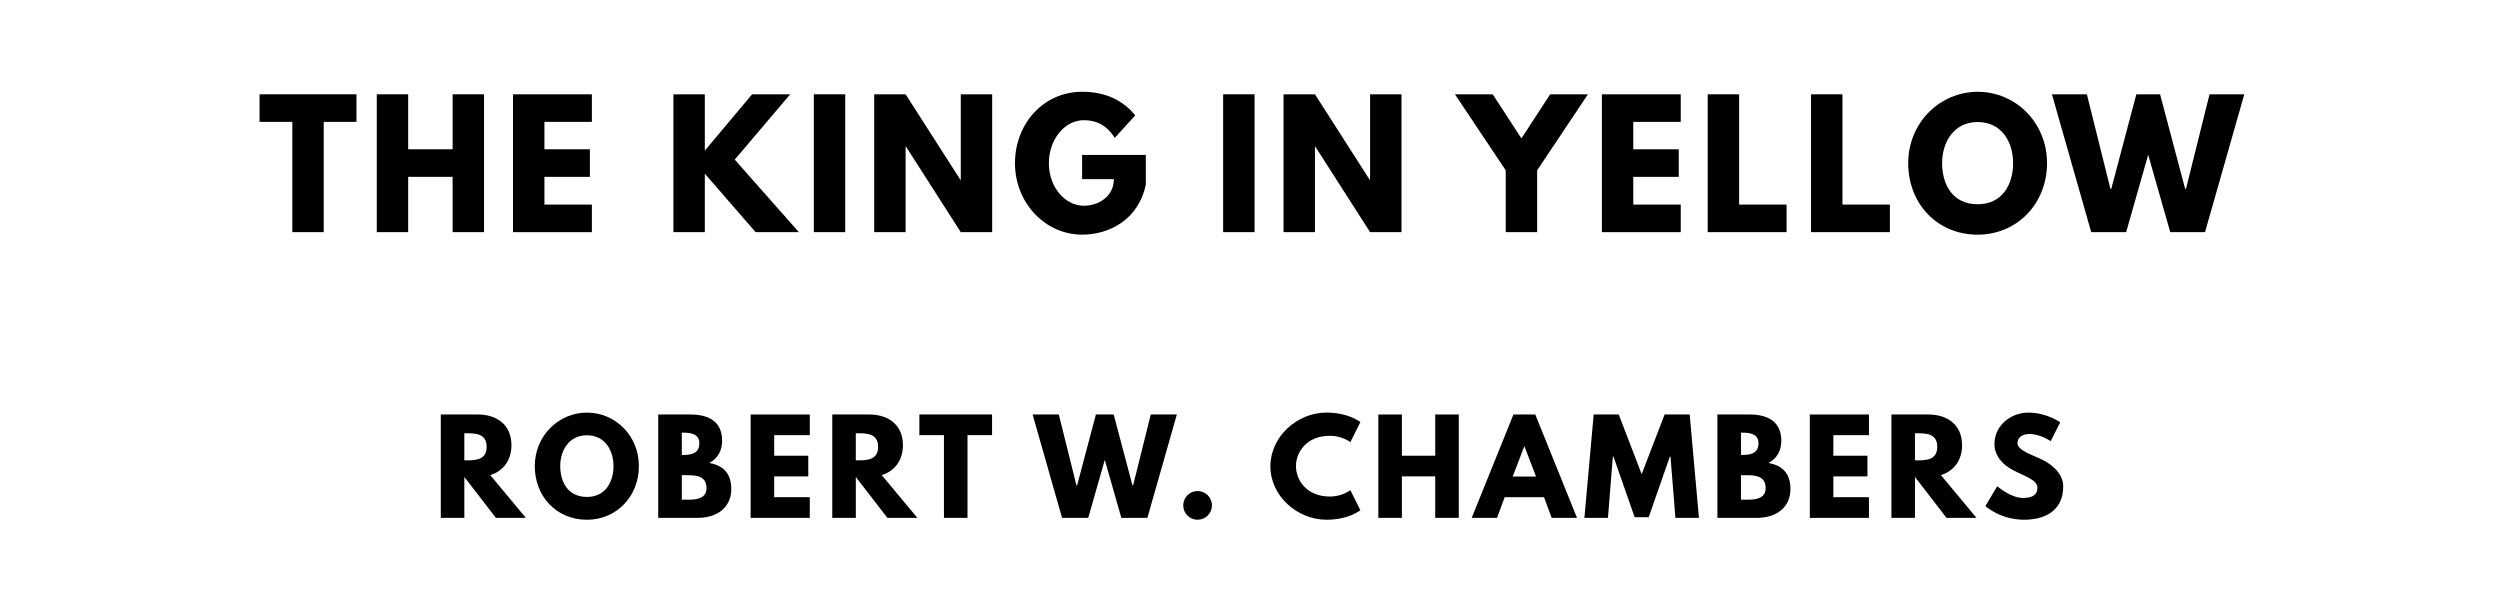
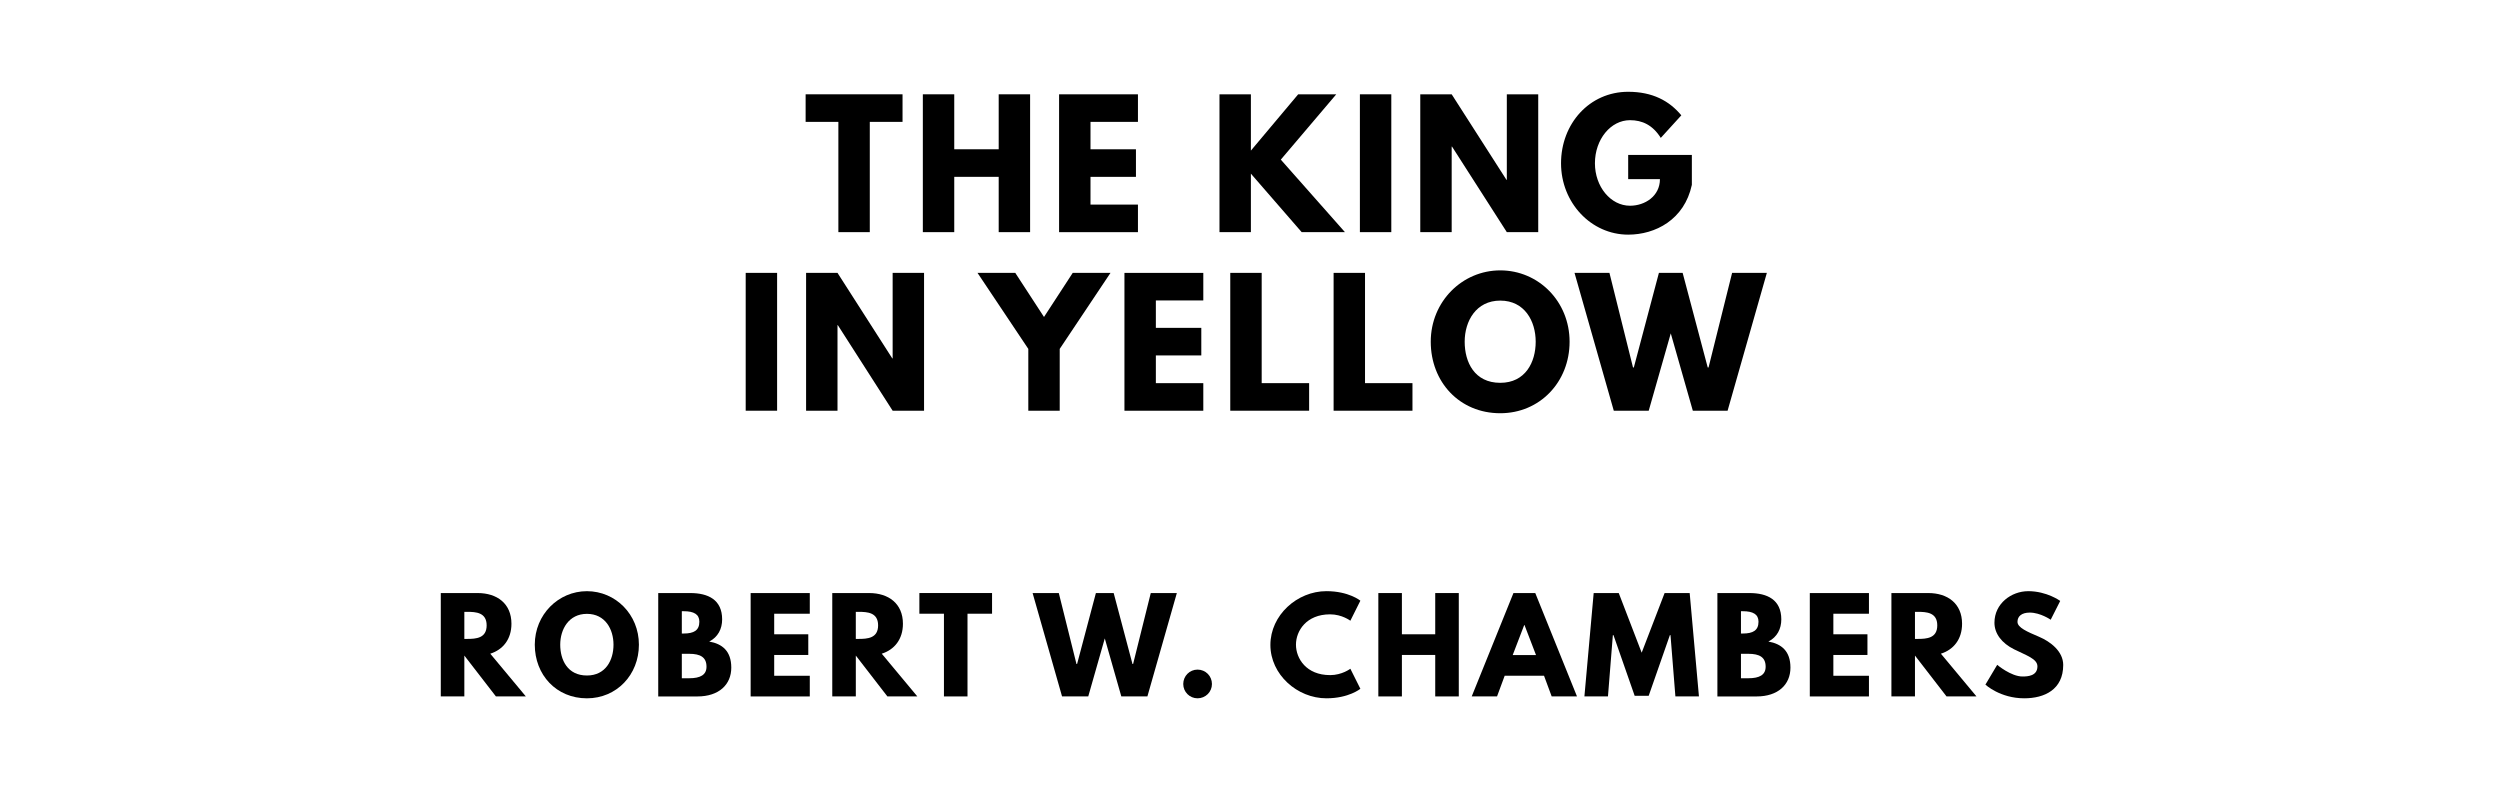
- <svg xmlns="http://www.w3.org/2000/svg" version="1.1" viewBox="0 0 1400 340">
-   <g aria-label="THE KING IN YELLOW">
-     <path d="M145.36,68.25l0.00-15.44l54.27,0.00l0.00,15.44l-18.34,0.00l0.00,61.75l-17.59,0.00l0.00-61.75l-18.34,0.00z" />
-     <path d="M228.58,99.03l0.00,30.97l-17.59,0.00l0.00-77.19l17.59,0.00l0.00,30.78l24.89,0.00l0.00-30.78l17.59,0.00l0.00,77.19l-17.59,0.00l0.00-30.97l-24.89,0.00z" />
-     <path d="M331.45,52.81l0.00,15.44l-26.57,0.00l0.00,15.35l25.45,0.00l0.00,15.44l-25.45,0.00l0.00,15.53l26.57,0.00l0.00,15.44l-44.16,0.00l0.00-77.19l44.16,0.00z" />
-     <path d="M447.37,130.00l-24.23,0.00l-28.44-32.75l0.00,32.75l-17.59,0.00l0.00-77.19l17.59,0.00l0.00,31.53l26.48-31.53l21.33,0.00l-31.06,36.58z" />
-     <path d="M473.33,52.81l0.00,77.19l-17.59,0.00l0.00-77.19l17.59,0.00z" />
-     <path d="M507.15,82.09l0.00,47.91l-17.59,0.00l0.00-77.19l17.59,0.00l30.69,47.91l0.19,0.00l0.00-47.91l17.59,0.00l0.00,77.19l-17.59,0.00l-30.69-47.91l-0.19,0.00z" />
-     <path d="M641.65,86.77l0.00,16.75c-4.21,19.56-20.49,27.88-35.65,27.88c-20.77,0.00-37.61-17.87-37.61-39.95c0.00-22.18,15.91-40.05,37.61-40.05c13.57,0.00,23.02,5.05,29.75,13.19l-11.51,12.63c-4.49-7.20-10.39-9.92-17.22-9.92c-10.85,0.00-19.65,10.76-19.65,24.14c0.00,13.10,8.80,23.77,19.65,23.77c8.42,0.00,16.75-5.43,16.75-14.88l-17.78,0.00l0.00-13.57l35.65,0.00z" />
-     <path d="M702.55,52.81l0.00,77.19l-17.59,0.00l0.00-77.19l17.59,0.00z" />
-     <path d="M736.37,82.09l0.00,47.91l-17.59,0.00l0.00-77.19l17.59,0.00l30.69,47.91l0.19,0.00l0.00-47.91l17.59,0.00l0.00,77.19l-17.59,0.00l-30.69-47.91l-0.19,0.00z" />
-     <path d="M814.76,52.81l21.15,0.00l16.09,24.70l16.09-24.70l21.15,0.00l-28.44,42.57l0.00,34.62l-17.59,0.00l0.00-34.62z" />
-     <path d="M941.21,52.81l0.00,15.44l-26.57,0.00l0.00,15.35l25.45,0.00l0.00,15.44l-25.45,0.00l0.00,15.53l26.57,0.00l0.00,15.44l-44.16,0.00l0.00-77.19l44.16,0.00z" />
-     <path d="M973.91,52.81l0.00,61.75l26.57,0.00l0.00,15.44l-44.16,0.00l0.00-77.19l17.59,0.00z" />
-     <path d="M1031.77,52.81l0.00,61.75l26.57,0.00l0.00,15.44l-44.16,0.00l0.00-77.19l17.59,0.00z" />
-     <path d="M1068.59,91.36c0.00-22.55,17.68-39.95,38.92-39.95c21.43,0.00,38.83,17.40,38.83,39.95s-16.65,40.05-38.83,40.05c-22.83,0.00-38.92-17.50-38.92-40.05z  M1087.58,91.36c0.00,11.51,5.52,23.02,19.93,23.02c14.04,0.00,19.84-11.51,19.84-23.02s-6.18-23.02-19.84-23.02c-13.57,0.00-19.93,11.51-19.93,23.02z" />
-     <path d="M1215.34,130.00l-12.35-43.32l-12.35,43.32l-19.56,0.00l-21.99-77.19l19.56,0.00l13.19,52.96l0.47,0.00l14.04-52.96l13.29,0.00l14.04,52.96l0.47,0.00l13.19-52.96l19.46,0.00l-21.99,77.19l-19.46,0.00z" />
+ <svg xmlns="http://www.w3.org/2000/svg" version="1.1" viewBox="0 0 1400 440">
+   <g aria-label="THE KING">
+     <path d="M451.15,68.25l0.00-15.44l54.27,0.00l0.00,15.44l-18.34,0.00l0.00,61.75l-17.59,0.00l0.00-61.75l-18.34,0.00z" />
+     <path d="M534.38,99.03l0.00,30.97l-17.59,0.00l0.00-77.19l17.59,0.00l0.00,30.78l24.89,0.00l0.00-30.78l17.59,0.00l0.00,77.19l-17.59,0.00l0.00-30.97l-24.89,0.00z" />
+     <path d="M637.25,52.81l0.00,15.44l-26.57,0.00l0.00,15.35l25.45,0.00l0.00,15.44l-25.45,0.00l0.00,15.53l26.57,0.00l0.00,15.44l-44.16,0.00l0.00-77.19l44.16,0.00z" />
+     <path d="M753.17,130.00l-24.23,0.00l-28.44-32.75l0.00,32.75l-17.59,0.00l0.00-77.19l17.59,0.00l0.00,31.53l26.48-31.53l21.33,0.00l-31.06,36.58z" />
+     <path d="M779.13,52.81l0.00,77.19l-17.59,0.00l0.00-77.19l17.59,0.00z" />
+     <path d="M812.94,82.09l0.00,47.91l-17.59,0.00l0.00-77.19l17.59,0.00l30.69,47.91l0.19,0.00l0.00-47.91l17.59,0.00l0.00,77.19l-17.59,0.00l-30.69-47.91l-0.19,0.00z" />
+     <path d="M947.44,86.77l0.00,16.75c-4.21,19.56-20.49,27.88-35.65,27.88c-20.77,0.00-37.61-17.87-37.61-39.95c0.00-22.18,15.91-40.05,37.61-40.05c13.57,0.00,23.02,5.05,29.75,13.19l-11.51,12.63c-4.49-7.20-10.39-9.92-17.22-9.92c-10.85,0.00-19.65,10.76-19.65,24.14c0.00,13.10,8.80,23.77,19.65,23.77c8.42,0.00,16.75-5.43,16.75-14.88l-17.78,0.00l0.00-13.57l35.65,0.00z" />
+   </g>
+   <g aria-label="IN YELLOW">
+     <path d="M435.18,152.81l0.00,77.19l-17.59,0.00l0.00-77.19l17.59,0.00z" />
+     <path d="M469.00,182.09l0.00,47.91l-17.59,0.00l0.00-77.19l17.59,0.00l30.69,47.91l0.19,0.00l0.00-47.91l17.59,0.00l0.00,77.19l-17.59,0.00l-30.69-47.91l-0.19,0.00z" />
+     <path d="M547.40,152.81l21.15,0.00l16.09,24.70l16.09-24.70l21.15,0.00l-28.44,42.57l0.00,34.62l-17.59,0.00l0.00-34.62z" />
+     <path d="M673.85,152.81l0.00,15.44l-26.57,0.00l0.00,15.35l25.45,0.00l0.00,15.44l-25.45,0.00l0.00,15.53l26.57,0.00l0.00,15.44l-44.16,0.00l0.00-77.19l44.16,0.00z" />
+     <path d="M706.54,152.81l0.00,61.75l26.57,0.00l0.00,15.44l-44.16,0.00l0.00-77.19l17.59,0.00z" />
+     <path d="M764.41,152.81l0.00,61.75l26.57,0.00l0.00,15.44l-44.16,0.00l0.00-77.19l17.59,0.00z" />
+     <path d="M801.22,191.36c0.00-22.55,17.68-39.95,38.92-39.95c21.43,0.00,38.83,17.40,38.83,39.95s-16.65,40.05-38.83,40.05c-22.83,0.00-38.92-17.50-38.92-40.05z  M820.22,191.36c0.00,11.51,5.52,23.02,19.93,23.02c14.04,0.00,19.84-11.51,19.84-23.02s-6.18-23.02-19.84-23.02c-13.57,0.00-19.93,11.51-19.93,23.02z" />
+     <path d="M947.98,230.00l-12.35-43.32l-12.35,43.32l-19.56,0.00l-21.99-77.19l19.56,0.00l13.19,52.96l0.47,0.00l14.04-52.96l13.29,0.00l14.04,52.96l0.47,0.00l13.19-52.96l19.46,0.00l-21.99,77.19l-19.46,0.00z" />
  </g>
  <g aria-label="ROBERT W. CHAMBERS">
-     <path d="M246.83,232.11l20.70,0.00c10.74,0.00,18.88,5.82,18.88,17.19c0.00,8.70-4.77,14.53-11.86,16.77l19.93,23.93l-16.77,0.00l-17.68-22.88l0.00,22.88l-13.19,0.00l0.00-57.89z  M260.03,257.79l1.54,0.00c4.98,0.00,10.95-0.35,10.95-7.58s-5.96-7.58-10.95-7.58l-1.54,0.00l0.00,15.16z" />
-     <path d="M299.48,261.02c0.00-16.91,13.26-29.96,29.19-29.96c16.07,0.00,29.12,13.05,29.12,29.96s-12.49,30.04-29.12,30.04c-17.12,0.00-29.19-13.12-29.19-30.04z  M313.73,261.02c0.00,8.63,4.14,17.26,14.95,17.26c10.53,0.00,14.88-8.63,14.88-17.26s-4.63-17.26-14.88-17.26c-10.18,0.00-14.95,8.63-14.95,17.26z" />
-     <path d="M368.62,232.11l17.96,0.00c9.96,0.00,17.82,3.72,17.82,14.74c0.00,5.33-2.32,9.89-7.23,12.42c7.23,1.26,12.35,5.26,12.35,14.60c0.00,9.54-6.95,16.14-18.95,16.14l-21.96,0.00l0.00-57.89z  M381.82,254.77l1.05,0.00c5.68,0.00,8.77-1.75,8.77-6.60c0.00-4.14-3.02-5.89-8.77-5.89l-1.05,0.00l0.00,12.49z  M381.82,279.82l4.14,0.00c6.25,0.00,9.68-1.89,9.68-6.46c0.00-5.33-3.44-7.23-9.68-7.23l-4.14,0.00l0.00,13.68z" />
-     <path d="M453.48,232.11l0.00,11.58l-19.93,0.00l0.00,11.51l19.09,0.00l0.00,11.58l-19.09,0.00l0.00,11.65l19.93,0.00l0.00,11.58l-33.12,0.00l0.00-57.89l33.12,0.00z" />
-     <path d="M466.06,232.11l20.70,0.00c10.74,0.00,18.88,5.82,18.88,17.19c0.00,8.70-4.77,14.53-11.86,16.77l19.93,23.93l-16.77,0.00l-17.68-22.88l0.00,22.88l-13.19,0.00l0.00-57.89z  M479.25,257.79l1.54,0.00c4.98,0.00,10.95-0.35,10.95-7.58s-5.96-7.58-10.95-7.58l-1.54,0.00l0.00,15.16z" />
-     <path d="M514.85,243.68l0.00-11.58l40.70,0.00l0.00,11.58l-13.75,0.00l0.00,46.32l-13.19,0.00l0.00-46.32l-13.75,0.00z" />
-     <path d="M627.94,290.00l-9.26-32.49l-9.26,32.49l-14.67,0.00l-16.49-57.89l14.67,0.00l9.89,39.72l0.35,0.00l10.53-39.72l9.96,0.00l10.53,39.72l0.35,0.00l9.89-39.72l14.60,0.00l-16.49,57.89l-14.60,0.00z" />
-     <path d="M670.62,274.98c4.49,0.00,8.07,3.58,8.07,8.07c0.00,4.42-3.58,8.00-8.07,8.00c-4.42,0.00-8.00-3.58-8.00-8.00c0.00-4.49,3.58-8.07,8.00-8.07z" />
-     <path d="M744.83,278.07c6.74,0.00,11.37-3.58,11.37-3.58l5.61,11.23s-6.46,5.33-19.02,5.33c-16.35,0.00-31.37-13.33-31.37-29.89c0.00-16.63,14.95-30.11,31.37-30.11c12.56,0.00,19.02,5.33,19.02,5.33l-5.61,11.23s-4.63-3.58-11.37-3.58c-13.26,0.00-19.09,9.26-19.09,16.98c0.00,7.79,5.82,17.05,19.09,17.05z" />
-     <path d="M785.06,266.77l0.00,23.23l-13.19,0.00l0.00-57.89l13.19,0.00l0.00,23.09l18.67,0.00l0.00-23.09l13.19,0.00l0.00,57.89l-13.19,0.00l0.00-23.23l-18.67,0.00z" />
-     <path d="M859.75,232.11l23.37,57.89l-14.18,0.00l-4.28-11.58l-22.04,0.00l-4.28,11.58l-14.18,0.00l23.37-57.89l12.21,0.00z  M860.17,266.84l-6.46-16.84l-0.14,0.00l-6.46,16.84l13.05,0.00z" />
-     <path d="M938.22,290.00l-2.74-34.32l-0.35,0.00l-11.86,33.96l-7.86,0.00l-11.86-33.96l-0.35,0.00l-2.74,34.32l-13.19,0.00l5.19-57.89l14.04,0.00l12.84,33.40l12.84-33.40l14.04,0.00l5.19,57.89l-13.19,0.00z" />
-     <path d="M961.75,232.11l17.96,0.00c9.96,0.00,17.82,3.72,17.82,14.74c0.00,5.33-2.32,9.89-7.23,12.42c7.23,1.26,12.35,5.26,12.35,14.60c0.00,9.54-6.95,16.14-18.95,16.14l-21.96,0.00l0.00-57.89z  M974.94,254.77l1.05,0.00c5.68,0.00,8.77-1.75,8.77-6.60c0.00-4.14-3.02-5.89-8.77-5.89l-1.05,0.00l0.00,12.49z  M974.94,279.82l4.14,0.00c6.25,0.00,9.68-1.89,9.68-6.46c0.00-5.33-3.44-7.23-9.68-7.23l-4.14,0.00l0.00,13.68z" />
-     <path d="M1046.61,232.11l0.00,11.58l-19.93,0.00l0.00,11.51l19.09,0.00l0.00,11.58l-19.09,0.00l0.00,11.65l19.93,0.00l0.00,11.58l-33.12,0.00l0.00-57.89l33.12,0.00z" />
-     <path d="M1059.18,232.11l20.70,0.00c10.74,0.00,18.88,5.82,18.88,17.19c0.00,8.70-4.77,14.53-11.86,16.77l19.93,23.93l-16.77,0.00l-17.68-22.88l0.00,22.88l-13.19,0.00l0.00-57.89z  M1072.38,257.79l1.54,0.00c4.98,0.00,10.95-0.35,10.95-7.58s-5.96-7.58-10.95-7.58l-1.54,0.00l0.00,15.16z" />
-     <path d="M1135.76,231.05c10.53,0.00,17.96,5.47,17.96,5.47l-5.33,10.53s-5.75-4.00-11.72-4.00c-4.49,0.00-6.88,2.04-6.88,5.19c0.00,3.23,5.47,5.54,12.07,8.35c6.46,2.74,13.54,8.21,13.54,15.79c0.00,13.82-10.53,18.67-21.82,18.67c-13.54,0.00-21.75-7.65-21.75-7.65l6.60-11.09s7.72,6.53,14.18,6.53c2.88,0.00,8.35-0.28,8.35-5.68c0.00-4.21-6.18-6.11-13.05-9.54c-6.95-3.44-11.02-8.84-11.02-14.88c0.00-10.81,9.54-17.68,18.88-17.68z" />
+     <path d="M246.83,332.11l20.70,0.00c10.74,0.00,18.88,5.82,18.88,17.19c0.00,8.70-4.77,14.53-11.86,16.77l19.93,23.93l-16.77,0.00l-17.68-22.88l0.00,22.88l-13.19,0.00l0.00-57.89z  M260.03,357.79l1.54,0.00c4.98,0.00,10.95-0.35,10.95-7.58s-5.96-7.58-10.95-7.58l-1.54,0.00l0.00,15.16z" />
+     <path d="M299.48,361.02c0.00-16.91,13.26-29.96,29.19-29.96c16.07,0.00,29.12,13.05,29.12,29.96s-12.49,30.04-29.12,30.04c-17.12,0.00-29.19-13.12-29.19-30.04z  M313.73,361.02c0.00,8.63,4.14,17.26,14.95,17.26c10.53,0.00,14.88-8.63,14.88-17.26s-4.63-17.26-14.88-17.26c-10.18,0.00-14.95,8.63-14.95,17.26z" />
+     <path d="M368.62,332.11l17.96,0.00c9.96,0.00,17.82,3.72,17.82,14.74c0.00,5.33-2.32,9.89-7.23,12.42c7.23,1.26,12.35,5.26,12.35,14.60c0.00,9.54-6.95,16.14-18.95,16.14l-21.96,0.00l0.00-57.89z  M381.82,354.77l1.05,0.00c5.68,0.00,8.77-1.75,8.77-6.60c0.00-4.14-3.02-5.89-8.77-5.89l-1.05,0.00l0.00,12.49z  M381.82,379.82l4.14,0.00c6.25,0.00,9.68-1.89,9.68-6.46c0.00-5.33-3.44-7.23-9.68-7.23l-4.14,0.00l0.00,13.68z" />
+     <path d="M453.48,332.11l0.00,11.58l-19.93,0.00l0.00,11.51l19.09,0.00l0.00,11.58l-19.09,0.00l0.00,11.65l19.93,0.00l0.00,11.58l-33.12,0.00l0.00-57.89l33.12,0.00z" />
+     <path d="M466.06,332.11l20.70,0.00c10.74,0.00,18.88,5.82,18.88,17.19c0.00,8.70-4.77,14.53-11.86,16.77l19.93,23.93l-16.77,0.00l-17.68-22.88l0.00,22.88l-13.19,0.00l0.00-57.89z  M479.25,357.79l1.54,0.00c4.98,0.00,10.95-0.35,10.95-7.58s-5.96-7.58-10.95-7.58l-1.54,0.00l0.00,15.16z" />
+     <path d="M514.85,343.68l0.00-11.58l40.70,0.00l0.00,11.58l-13.75,0.00l0.00,46.32l-13.19,0.00l0.00-46.32l-13.75,0.00z" />
+     <path d="M627.94,390.00l-9.26-32.49l-9.26,32.49l-14.67,0.00l-16.49-57.89l14.67,0.00l9.89,39.72l0.35,0.00l10.53-39.72l9.96,0.00l10.53,39.72l0.35,0.00l9.89-39.72l14.60,0.00l-16.49,57.89l-14.60,0.00z" />
+     <path d="M670.62,374.98c4.49,0.00,8.07,3.58,8.07,8.07c0.00,4.42-3.58,8.00-8.07,8.00c-4.42,0.00-8.00-3.58-8.00-8.00c0.00-4.49,3.58-8.07,8.00-8.07z" />
+     <path d="M744.83,378.07c6.74,0.00,11.37-3.58,11.37-3.58l5.61,11.23s-6.46,5.33-19.02,5.33c-16.35,0.00-31.37-13.33-31.37-29.89c0.00-16.63,14.95-30.11,31.37-30.11c12.56,0.00,19.02,5.33,19.02,5.33l-5.61,11.23s-4.63-3.58-11.37-3.58c-13.26,0.00-19.09,9.26-19.09,16.98c0.00,7.79,5.82,17.05,19.09,17.05z" />
+     <path d="M785.06,366.77l0.00,23.23l-13.19,0.00l0.00-57.89l13.19,0.00l0.00,23.09l18.67,0.00l0.00-23.09l13.19,0.00l0.00,57.89l-13.19,0.00l0.00-23.23l-18.67,0.00z" />
+     <path d="M859.75,332.11l23.37,57.89l-14.18,0.00l-4.28-11.58l-22.04,0.00l-4.28,11.58l-14.18,0.00l23.37-57.89l12.21,0.00z  M860.17,366.84l-6.46-16.84l-0.14,0.00l-6.46,16.84l13.05,0.00z" />
+     <path d="M938.22,390.00l-2.74-34.32l-0.35,0.00l-11.86,33.96l-7.86,0.00l-11.86-33.96l-0.35,0.00l-2.74,34.32l-13.19,0.00l5.19-57.89l14.04,0.00l12.84,33.40l12.84-33.40l14.04,0.00l5.19,57.89l-13.19,0.00z" />
+     <path d="M961.75,332.11l17.96,0.00c9.96,0.00,17.82,3.72,17.82,14.74c0.00,5.33-2.32,9.89-7.23,12.42c7.23,1.26,12.35,5.26,12.35,14.60c0.00,9.54-6.95,16.14-18.95,16.14l-21.96,0.00l0.00-57.89z  M974.94,354.77l1.05,0.00c5.68,0.00,8.77-1.75,8.77-6.60c0.00-4.14-3.02-5.89-8.77-5.89l-1.05,0.00l0.00,12.49z  M974.94,379.82l4.14,0.00c6.25,0.00,9.68-1.89,9.68-6.46c0.00-5.33-3.44-7.23-9.68-7.23l-4.14,0.00l0.00,13.68z" />
+     <path d="M1046.61,332.11l0.00,11.58l-19.93,0.00l0.00,11.51l19.09,0.00l0.00,11.58l-19.09,0.00l0.00,11.65l19.93,0.00l0.00,11.58l-33.12,0.00l0.00-57.89l33.12,0.00z" />
+     <path d="M1059.18,332.11l20.70,0.00c10.74,0.00,18.88,5.82,18.88,17.19c0.00,8.70-4.77,14.53-11.86,16.77l19.93,23.93l-16.77,0.00l-17.68-22.88l0.00,22.88l-13.19,0.00l0.00-57.89z  M1072.38,357.79l1.54,0.00c4.98,0.00,10.95-0.35,10.95-7.58s-5.96-7.58-10.95-7.58l-1.54,0.00l0.00,15.16z" />
+     <path d="M1135.76,331.05c10.53,0.00,17.96,5.47,17.96,5.47l-5.33,10.53s-5.75-4.00-11.72-4.00c-4.49,0.00-6.88,2.04-6.88,5.19c0.00,3.23,5.47,5.54,12.07,8.35c6.46,2.74,13.54,8.21,13.54,15.79c0.00,13.82-10.53,18.67-21.82,18.67c-13.54,0.00-21.75-7.65-21.75-7.65l6.60-11.09s7.72,6.53,14.18,6.53c2.88,0.00,8.35-0.28,8.35-5.68c0.00-4.21-6.18-6.11-13.05-9.54c-6.95-3.44-11.02-8.84-11.02-14.88c0.00-10.81,9.54-17.68,18.88-17.68z" />
  </g>
</svg>
